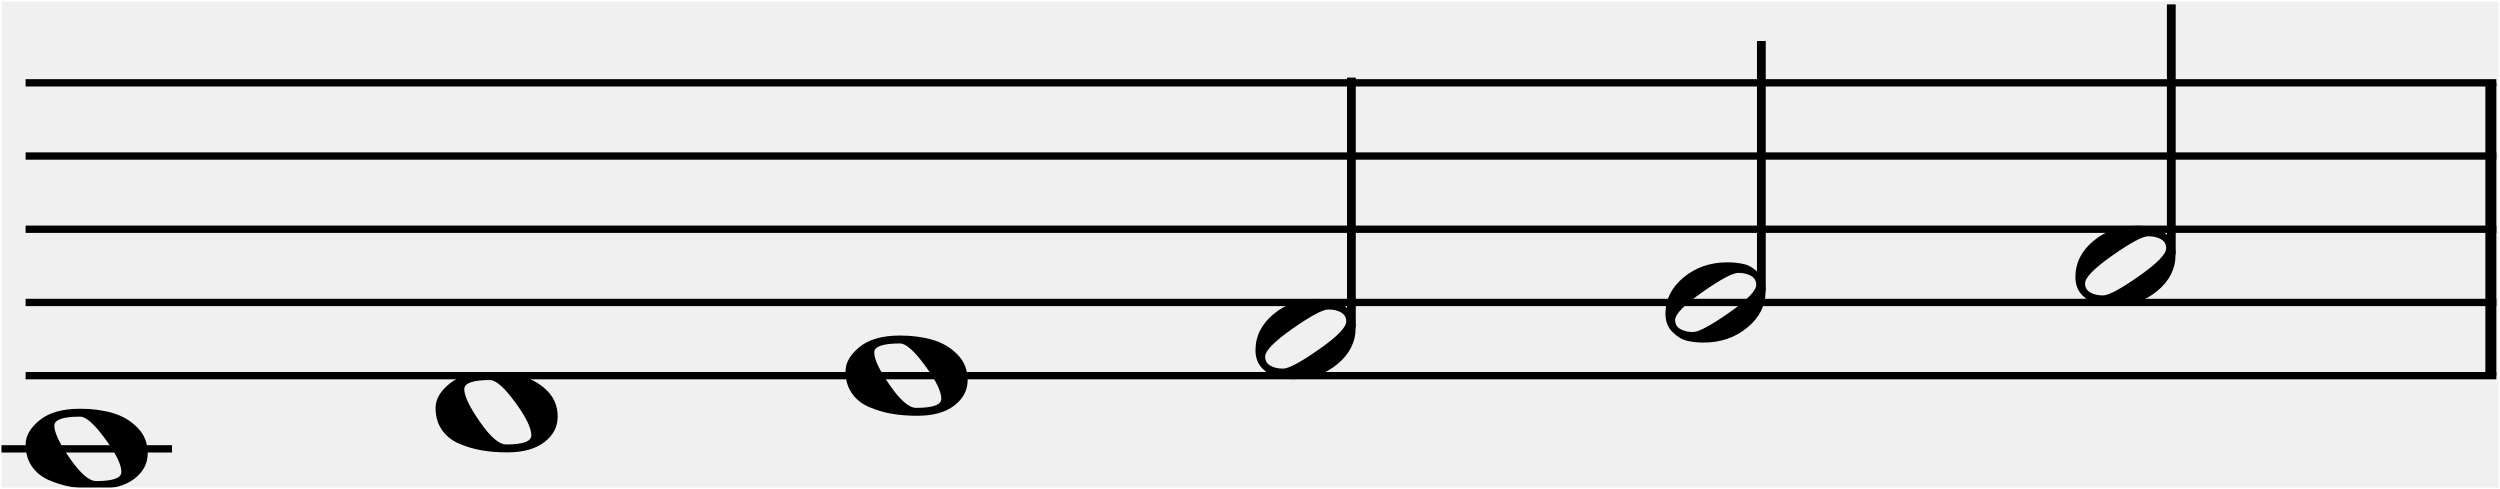
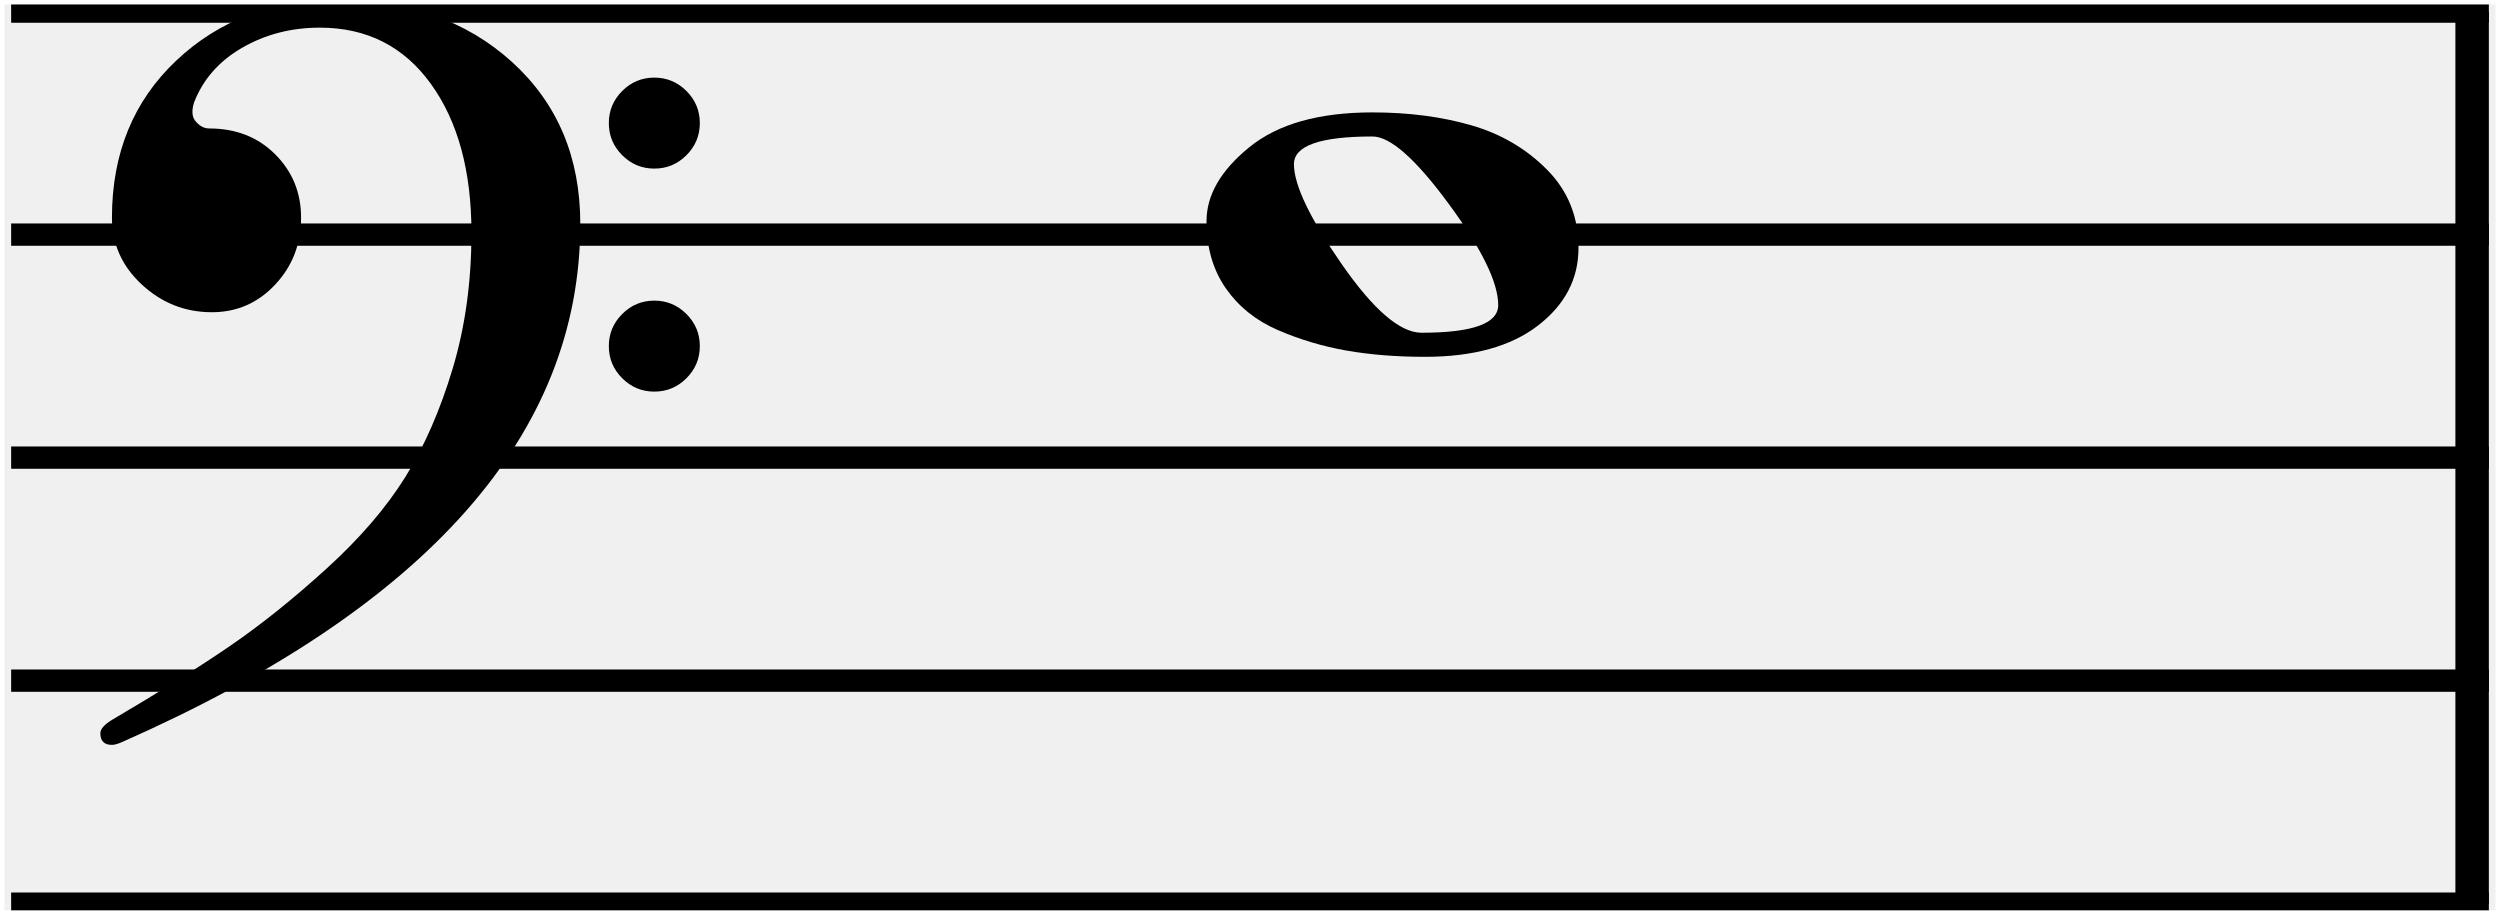
- <svg xmlns="http://www.w3.org/2000/svg" width="853.75" height="166.986" viewBox="0 0 853.75 166.986">
+ <svg xmlns="http://www.w3.org/2000/svg" width="280.25" height="102.55" viewBox="0 0 280.25 102.55">
  <defs visibility="hidden" />
-   <line x1="8.75" y1="28.286" x2="852.5" y2="28.286" stroke="black" stroke-width="2.5" />
-   <line x1="8.75" y1="53.286" x2="852.5" y2="53.286" stroke="black" stroke-width="2.5" />
-   <line x1="8.75" y1="78.286" x2="852.5" y2="78.286" stroke="black" stroke-width="2.5" />
-   <line x1="8.75" y1="103.286" x2="852.5" y2="103.286" stroke="black" stroke-width="2.5" />
-   <line x1="8.75" y1="128.286" x2="852.5" y2="128.286" stroke="black" stroke-width="2.5" />
-   <path d="M 8.75 151.786 Q 8.75 147.386 13.55 143.486 Q 18.35 139.586 27.35 139.586 Q 33.45 139.586 38.45 141.036 Q 43.45 142.486 46.95 146.036 Q 50.45 149.586 50.45 154.786 Q 50.45 159.986 45.9 163.486 Q 41.35 166.986 33.25 166.986 Q 28.45 166.986 24.45 166.286 Q 20.45 165.586 16.75 163.986 Q 13.05 162.386 10.9 159.286 Q 8.75 156.186 8.75 151.786 Z M 27.35 142.286 Q 18.55 142.286 18.55 145.386 Q 18.55 148.886 23.9 156.586 Q 29.25 164.286 32.85 164.286 Q 41.45 164.286 41.45 161.186 Q 41.45 157.386 35.9 149.836 Q 30.35 142.286 27.35 142.286 Z " fill="black" />
-   <rect x="0" y="152.036" width="58.75" height="2.5" fill="black" />
-   <path d="M 148.75 139.286 Q 148.75 134.886 153.55 130.986 Q 158.35 127.086 167.35 127.086 Q 173.45 127.086 178.45 128.536 Q 183.45 129.986 186.95 133.536 Q 190.45 137.086 190.45 142.286 Q 190.45 147.486 185.9 150.986 Q 181.35 154.486 173.25 154.486 Q 168.45 154.486 164.45 153.786 Q 160.45 153.086 156.75 151.486 Q 153.05 149.886 150.9 146.786 Q 148.75 143.686 148.75 139.286 Z M 167.35 129.786 Q 158.55 129.786 158.55 132.886 Q 158.55 136.386 163.9 144.086 Q 169.25 151.786 172.85 151.786 Q 181.45 151.786 181.45 148.686 Q 181.45 144.886 175.9 137.336 Q 170.35 129.786 167.35 129.786 Z " fill="black" />
-   <path d="M 288.75 126.786 Q 288.75 122.386 293.55 118.486 Q 298.35 114.586 307.35 114.586 Q 313.45 114.586 318.45 116.036 Q 323.45 117.486 326.95 121.036 Q 330.45 124.586 330.45 129.786 Q 330.45 134.986 325.9 138.486 Q 321.35 141.986 313.25 141.986 Q 308.45 141.986 304.45 141.286 Q 300.45 140.586 296.75 138.986 Q 293.05 137.386 290.9 134.286 Q 288.75 131.186 288.75 126.786 Z M 307.35 117.286 Q 298.55 117.286 298.55 120.386 Q 298.55 123.886 303.9 131.586 Q 309.25 139.286 312.85 139.286 Q 321.45 139.286 321.45 136.186 Q 321.45 132.386 315.9 124.836 Q 310.35 117.286 307.35 117.286 Z " fill="black" />
-   <path d="M 453.65 105.686 Q 450.75 105.686 441.4 112.236 Q 432.05 118.786 432.05 121.786 Q 432.05 123.886 433.85 124.886 Q 435.65 125.886 438.15 125.886 Q 441.05 125.886 450.4 119.336 Q 459.75 112.786 459.75 109.786 Q 459.75 107.686 457.95 106.686 Q 456.15 105.686 453.65 105.686 Z M 428.75 119.586 Q 428.75 112.386 434.95 107.236 Q 441.15 102.086 449.95 102.086 Q 452.95 102.086 455.55 102.686 Q 458.15 103.286 460.55 105.686 Q 462.95 108.086 462.95 111.986 Q 462.95 119.186 456.75 124.336 Q 450.55 129.486 441.75 129.486 Q 438.75 129.486 436.15 128.886 Q 433.55 128.286 431.15 125.886 Q 428.75 123.486 428.75 119.586 Z " fill="black" />
-   <path d="M 593.65 93.186 Q 590.75 93.186 581.4 99.736 Q 572.05 106.286 572.05 109.286 Q 572.05 111.386 573.85 112.386 Q 575.65 113.386 578.15 113.386 Q 581.05 113.386 590.4 106.836 Q 599.75 100.286 599.75 97.286 Q 599.75 95.186 597.95 94.186 Q 596.15 93.186 593.65 93.186 Z M 568.75 107.086 Q 568.75 99.886 574.95 94.736 Q 581.15 89.586 589.95 89.586 Q 592.95 89.586 595.55 90.186 Q 598.15 90.786 600.55 93.186 Q 602.95 95.586 602.95 99.486 Q 602.95 106.686 596.75 111.836 Q 590.55 116.986 581.75 116.986 Q 578.75 116.986 576.15 116.386 Q 573.55 115.786 571.15 113.386 Q 568.75 110.986 568.75 107.086 Z " fill="black" />
-   <path d="M 733.65 80.686 Q 730.75 80.686 721.4 87.236 Q 712.05 93.786 712.05 96.786 Q 712.05 98.886 713.85 99.886 Q 715.65 100.886 718.15 100.886 Q 721.05 100.886 730.4 94.336 Q 739.75 87.786 739.75 84.786 Q 739.75 82.686 737.95 81.686 Q 736.15 80.686 733.65 80.686 Z M 708.75 94.586 Q 708.75 87.386 714.95 82.236 Q 721.15 77.086 729.95 77.086 Q 732.95 77.086 735.55 77.686 Q 738.15 78.286 740.55 80.686 Q 742.95 83.086 742.95 86.986 Q 742.95 94.186 736.75 99.336 Q 730.55 104.486 721.75 104.486 Q 718.75 104.486 716.15 103.886 Q 713.55 103.286 711.15 100.886 Q 708.75 98.486 708.75 94.586 Z " fill="black" />
-   <rect x="848.75" y="28.286" width="3.75" height="100" fill="black" />
-   <line x1="461.5" y1="26.5" x2="461.5" y2="111.786" stroke="black" stroke-width="3" />
-   <line x1="601.5" y1="14" x2="601.5" y2="99.286" stroke="black" stroke-width="3" />
-   <line x1="741.5" y1="1.5" x2="741.5" y2="86.786" stroke="black" stroke-width="3" />
-   <rect x="0" y="0" width="853.75" height="166.986" stroke="white" stroke-width="1" fill="none" />
+   <line x1="1.25" y1="1.3" x2="279" y2="1.3" stroke="black" stroke-width="2.5" />
+   <line x1="1.25" y1="26.3" x2="279" y2="26.3" stroke="black" stroke-width="2.5" />
+   <line x1="1.25" y1="51.3" x2="279" y2="51.3" stroke="black" stroke-width="2.5" />
+   <line x1="1.25" y1="76.3" x2="279" y2="76.3" stroke="black" stroke-width="2.5" />
+   <line x1="1.25" y1="101.3" x2="279" y2="101.3" stroke="black" stroke-width="2.5" />
+   <path d="M 68.25 38.8 Q 68.25 36.7 69.75 35.2 Q 71.25 33.7 73.35 33.7 Q 75.45 33.7 76.95 35.2 Q 78.45 36.7 78.45 38.8 Q 78.45 40.9 76.95 42.4 Q 75.45 43.9 73.35 43.9 Q 71.25 43.9 69.75 42.4 Q 68.25 40.9 68.25 38.8 Z M 68.25 13.8 Q 68.25 11.7 69.75 10.2 Q 71.25 8.7 73.35 8.7 Q 75.45 8.7 76.95 10.2 Q 78.45 11.7 78.45 13.8 Q 78.45 15.9 76.95 17.4 Q 75.45 18.9 73.35 18.9 Q 71.25 18.9 69.75 17.4 Q 68.25 15.9 68.25 13.8 Z M 23.45 14.4 Q 27.95 14.4 30.85 17.3 Q 33.75 20.2 33.75 24.4 Q 33.75 28.8 30.85 31.9 Q 27.95 35 23.75 35 Q 19.25 35 15.9 31.9 Q 12.55 28.8 12.55 24.4 Q 12.55 13.6 19.75 6.8 Q 26.95 0 37.65 0 Q 49.75 0 57.4 6.95 Q 65.05 13.9 65.05 25.1 Q 65.05 60.5 13.65 83.2 Q 12.95 83.5 12.55 83.5 Q 11.25 83.5 11.25 82.2 Q 11.25 81.5 12.55 80.7 Q 20.55 76 25.8 72.4 Q 31.05 68.8 36.65 63.7 Q 42.25 58.6 45.45 53.45 Q 48.65 48.3 50.75 41.3 Q 52.85 34.3 52.85 26.1 Q 52.85 15.7 48.3 9.4 Q 43.75 3.1 35.85 3.1 Q 31.05 3.1 27.15 5.35 Q 23.25 7.6 21.75 11.5 Q 21.35 12.8 21.85 13.5 Q 22.55 14.4 23.45 14.4 Z " fill="black" />
+   <path d="M 135.25 24.8 Q 135.25 20.4 140.05 16.5 Q 144.85 12.6 153.85 12.6 Q 159.95 12.6 164.95 14.05 Q 169.95 15.5 173.45 19.05 Q 176.95 22.6 176.95 27.8 Q 176.95 33 172.4 36.5 Q 167.85 40 159.75 40 Q 154.95 40 150.95 39.3 Q 146.95 38.6 143.25 37 Q 139.55 35.4 137.4 32.3 Q 135.25 29.2 135.25 24.8 Z M 153.85 15.3 Q 145.05 15.3 145.05 18.4 Q 145.05 21.9 150.4 29.6 Q 155.75 37.3 159.35 37.3 Q 167.95 37.3 167.95 34.2 Q 167.95 30.4 162.4 22.85 Q 156.85 15.3 153.85 15.3 Z " fill="black" />
+   <rect x="275.25" y="1.3" width="3.75" height="100" fill="black" />
+   <rect x="0" y="0" width="280.25" height="102.55" stroke="white" stroke-width="1" fill="none" />
</svg>
